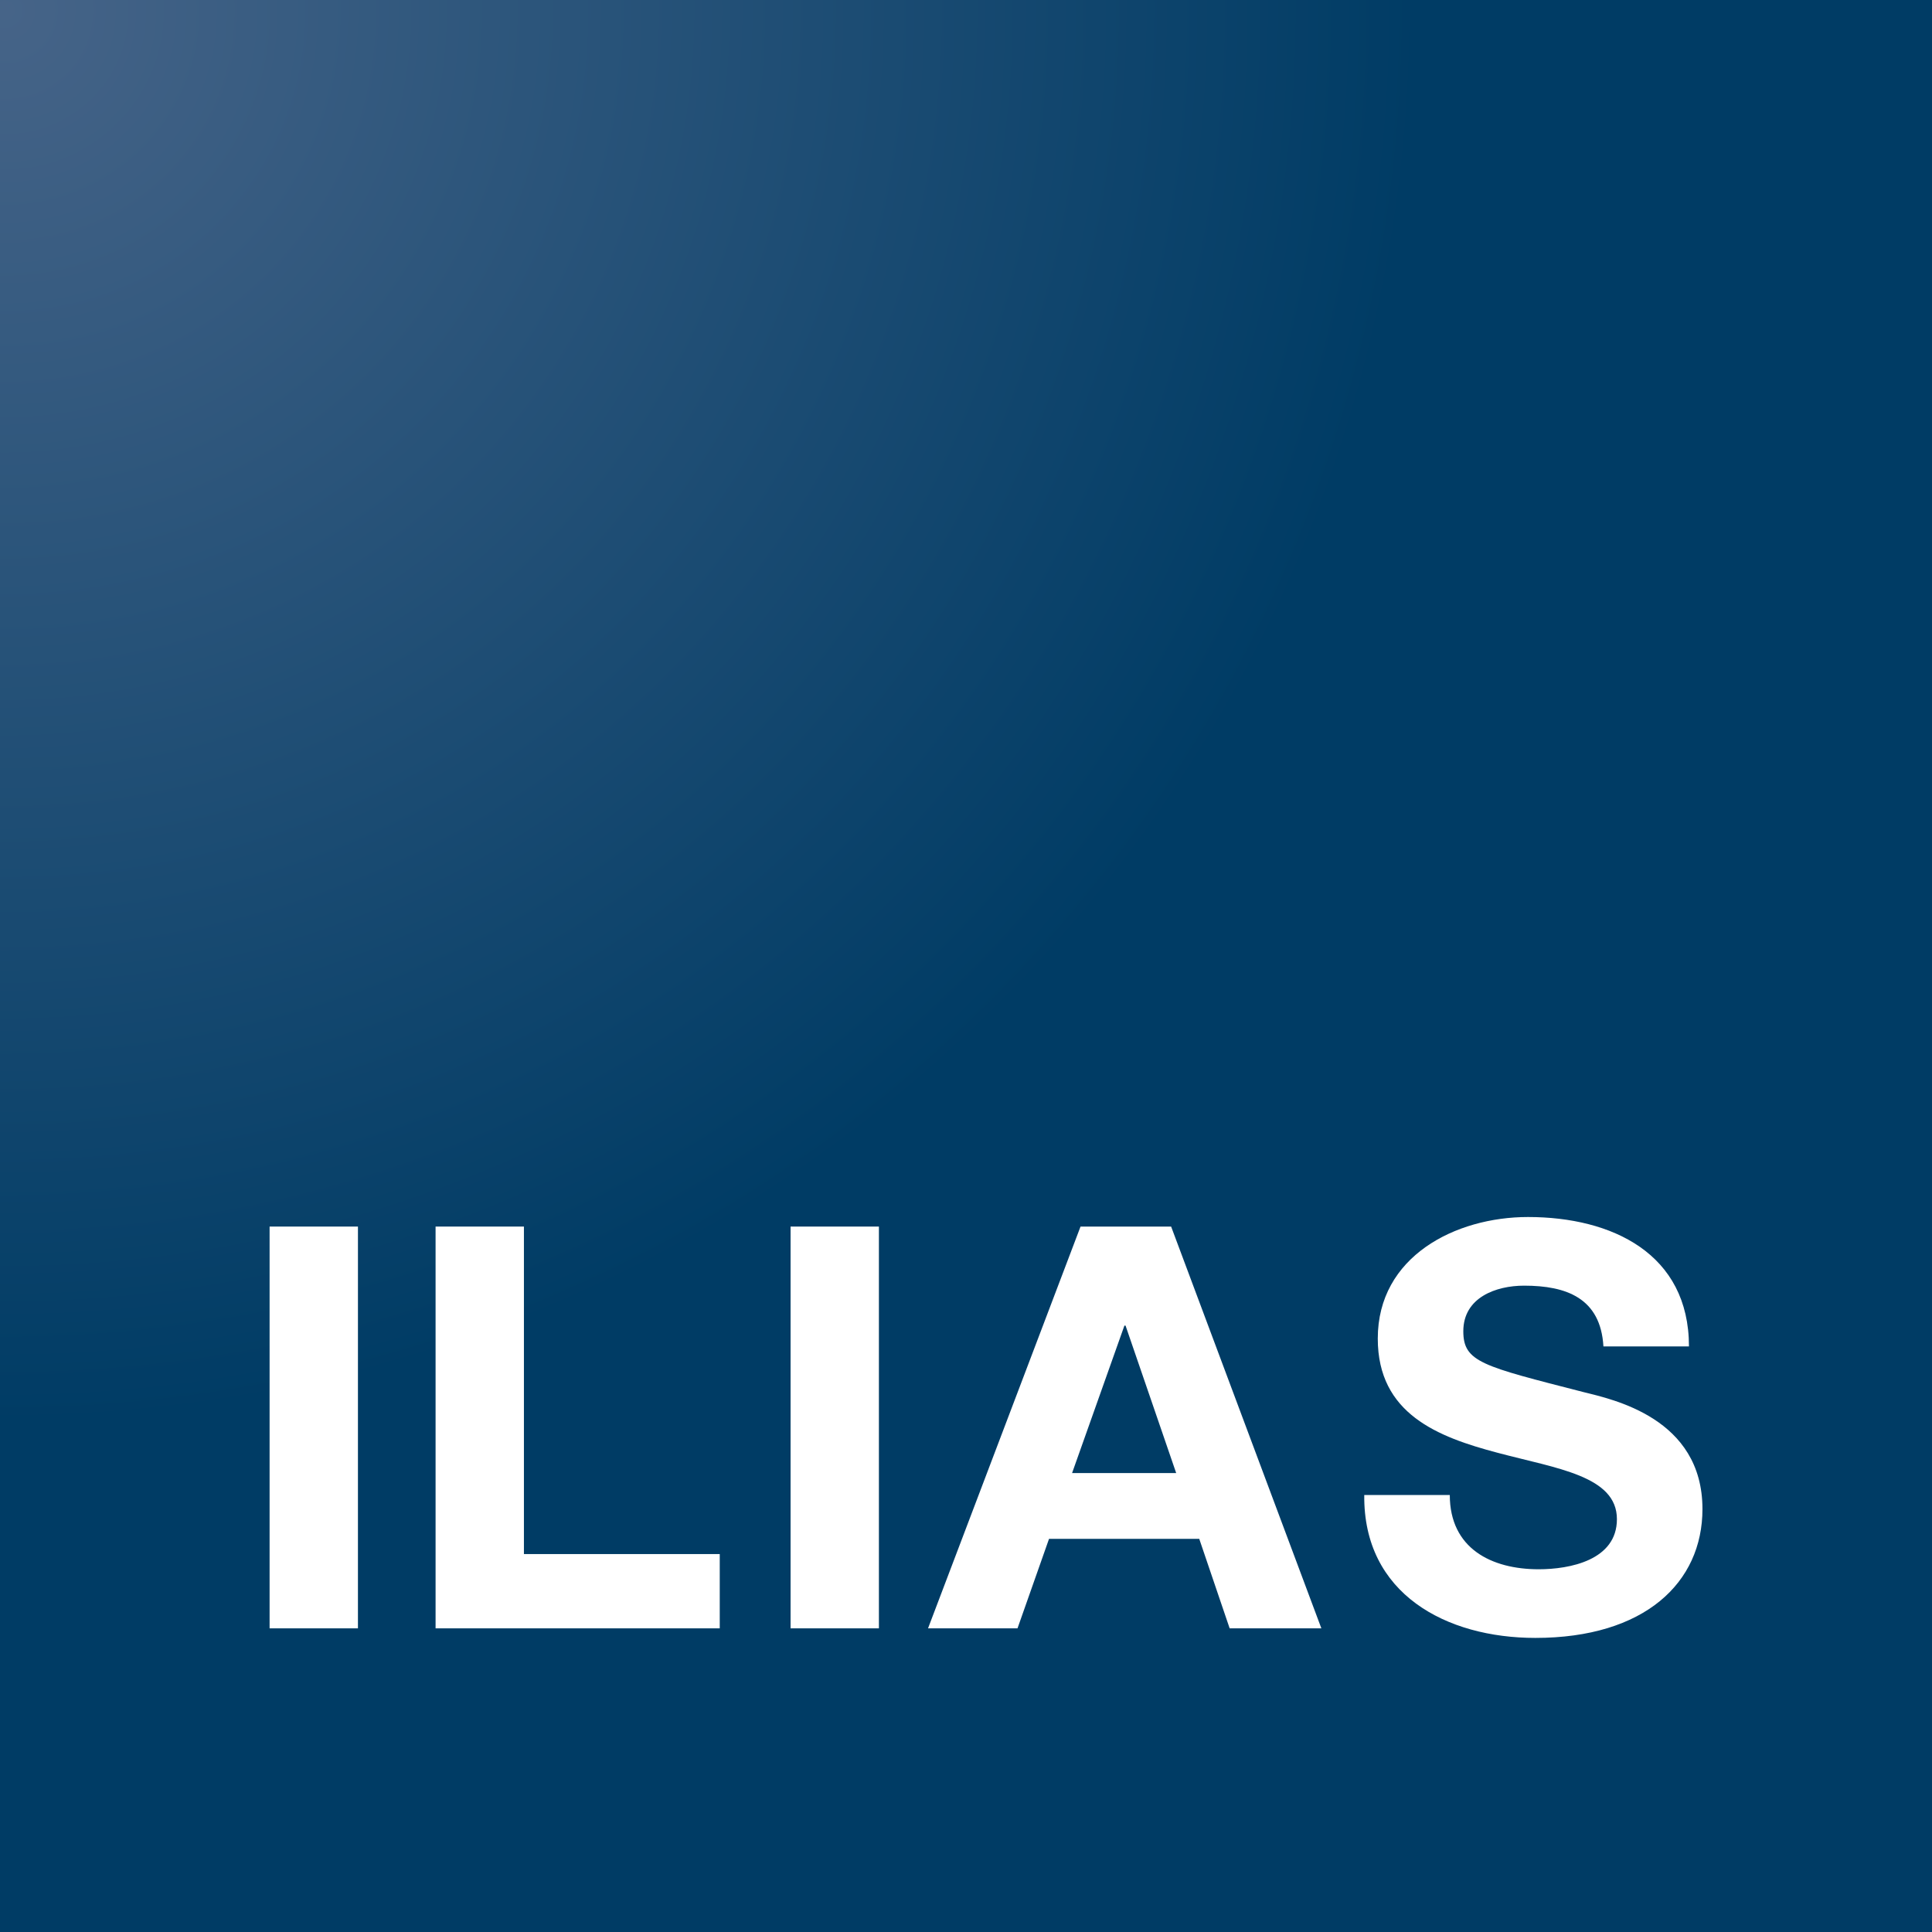
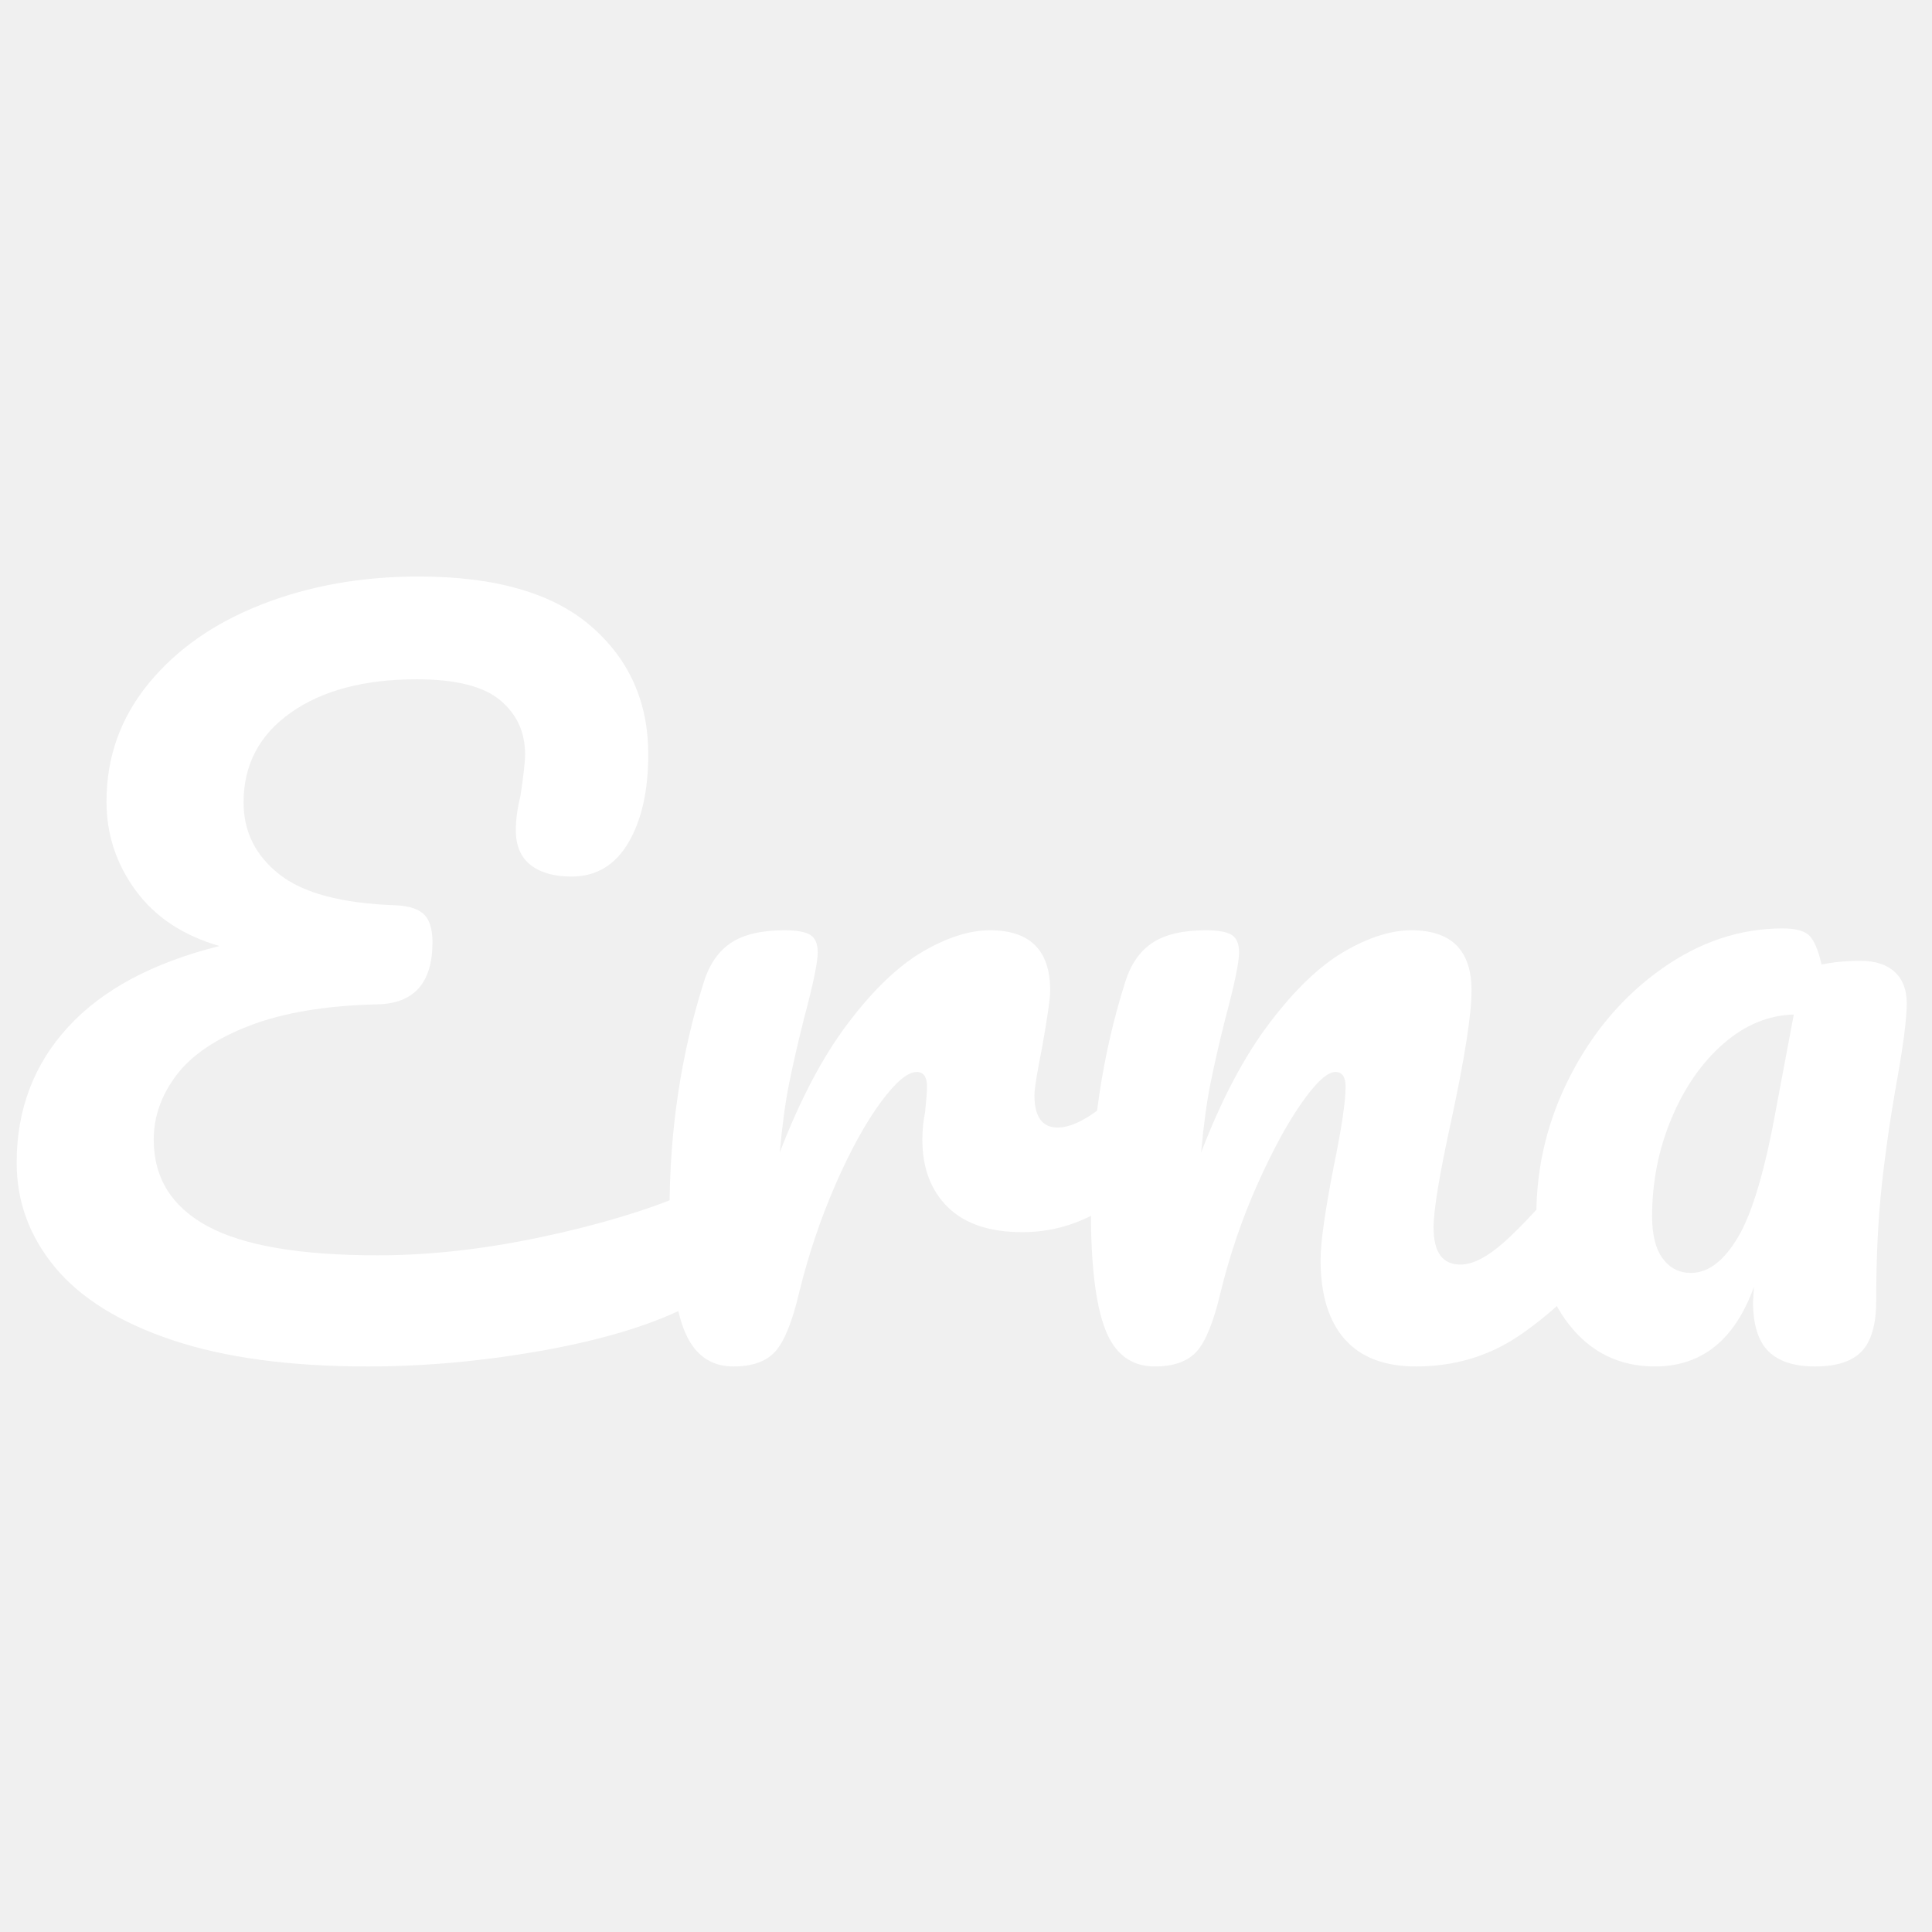
- <svg xmlns="http://www.w3.org/2000/svg" version="1.1" id="Ebene_1" x="0px" y="0px" width="44px" height="44px" viewBox="0 0 277.795 277.795" enable-background="new 0 0 277.795 277.795" xml:space="preserve">
-   <radialGradient id="SVGID_1_" cx="0.686" cy="1.497" r="205.464" gradientTransform="matrix(1 0 0 1 0 -3.051758e-04)" gradientUnits="userSpaceOnUse">
-     <stop offset="0" style="stop-color:#466488" />
-     <stop offset="0.99" style="stop-color:#003C65" />
-   </radialGradient>
-   <polygon fill="url(#SVGID_1_)" points="0,0 277.796,0 277.796,277.795 0,277.795 0,0 " />
-   <g>
-     <polygon fill="#FFFFFF" points="38.764,234.134 51.467,234.134 51.467,176.364 38.764,176.364 38.764,234.134  " />
-     <polygon fill="#FFFFFF" points="62.63,234.134 103.49,234.134 103.49,223.453 75.333,223.453 75.333,176.364 62.63,176.364    62.63,234.134  " />
-     <polygon fill="#FFFFFF" points="113.673,234.134 126.375,234.134 126.375,176.364 113.673,176.364 113.673,234.134  " />
-     <path fill-rule="evenodd" clip-rule="evenodd" fill="#FFFFFF" d="M133.438,234.134h12.865l4.532-12.865h21.601l4.371,12.865h13.187   l-21.602-57.77h-13.026L133.438,234.134L133.438,234.134z M161.675,190.604h0.162l7.281,21.198h-14.967L161.675,190.604   L161.675,190.604z" />
-     <path fill="#FFFFFF" d="M196.162,214.958c-0.162,14.239,11.812,20.551,24.599,20.551c15.696,0,24.029-7.929,24.029-18.528   c0-13.107-12.945-15.776-17.151-16.829c-14.484-3.722-17.235-4.288-17.235-8.738c0-4.854,4.694-6.554,8.739-6.554   c6.066,0,11.002,1.78,11.408,8.738h12.298c0-13.351-11.085-18.608-23.141-18.608c-10.437,0-21.603,5.663-21.603,17.477   c0,10.842,8.658,14.158,17.234,16.424c8.496,2.266,17.151,3.317,17.151,9.547c0,5.907-6.796,7.201-11.247,7.201   c-6.796,0-12.783-2.994-12.783-10.68H196.162L196.162,214.958z" />
+ <svg xmlns="http://www.w3.org/2000/svg" version="1.1" id="Ebene_1" x="0px" y="0px" width="512px" height="512px" viewBox="47.667 -122.667 512 512" enable-background="new 47.667 -122.667 512 512" xml:space="preserve">
+   <filter id="AI_GaußscherWeichzeichner_4">
+     <feGaussianBlur stdDeviation="4" />
+   </filter>
+   <g id="Logo_Type" display="none">
+     <rect x="8.333" y="-10.646" display="inline" fill="none" width="700" height="270.017" />
+     <text transform="matrix(1 0 0 1 8.3335 252.5522)" display="inline" fill="#F7F7F7" font-family="'Pacifico-Regular'" font-size="280">Erna</text>
+   </g>
+   <g id="Logo_Shape">
+     <g id="Logo_Shadow" display="none">
+       <g display="inline" opacity="0.5" filter="url(#AI_GaußscherWeichzeichner_4)">
+         <path fill="#FFFFFF" d="M238.537,195.671c2.616,0,4.579,0.982,5.89,2.944c1.308,1.964,1.963,4.503,1.963,7.609     c0,4.909-1.188,9.079-3.558,12.516c-2.374,3.436-6.423,6.547-12.149,9.327c-9.656,4.583-22.172,8.221-37.549,10.92     c-15.381,2.7-30.516,4.051-45.403,4.051c-20.615,0-37.879-2.332-51.784-6.994c-13.908-4.662-24.258-11.084-31.045-19.265     c-6.792-8.18-10.185-17.426-10.185-27.734c0-14.069,4.54-26.053,13.621-35.955c9.081-9.879,22.456-17.038,40.126-21.456     c-9.656-2.78-17.057-7.688-22.21-14.725c-5.154-7.033-7.731-14.887-7.731-23.561c0-11.78,3.72-22.21,11.167-31.291     c7.443-9.08,17.463-16.075,30.064-20.983c12.597-4.908,26.421-7.363,41.477-7.363c20.286,0,35.501,4.379,45.648,13.13     c10.143,8.754,15.216,20.086,15.216,33.991c0,9.657-1.76,17.467-5.277,23.438c-3.521,5.975-8.551,8.959-15.094,8.959     c-4.582,0-8.183-1.021-10.798-3.068c-2.619-2.044-3.927-5.112-3.927-9.203c0-2.78,0.407-5.806,1.227-9.081     c0.817-5.399,1.227-9.081,1.227-11.044c0-5.891-2.208-10.676-6.626-14.357c-4.417-3.682-11.78-5.522-22.087-5.522     c-13.909,0-25.033,2.945-33.377,8.835c-8.344,5.891-12.516,13.828-12.516,23.806c0,7.692,3.148,14.031,9.448,19.021     c6.297,4.992,16.566,7.73,30.801,8.222c3.597,0.165,6.135,0.981,7.607,2.454c1.473,1.474,2.209,3.927,2.209,7.363     c0,10.798-4.908,16.282-14.725,16.444c-13.583,0.329-24.83,2.208-33.746,5.627c-8.919,3.436-15.381,7.815-19.388,13.13     c-4.011,5.318-6.013,11.007-6.013,17.057c0,10.146,4.744,17.794,14.234,22.948c9.487,5.154,24.542,7.729,45.157,7.729     c13.579,0,27.936-1.594,43.072-4.786c15.132-3.191,28.101-7.072,38.899-11.657C234.856,196.162,236.899,195.671,238.537,195.671z     " />
+         <path fill="#FFFFFF" d="M231.54,233.22c-2.539-6.543-3.804-17.015-3.804-31.413c0-21.27,3.025-41.477,9.08-60.604     c1.473-4.743,3.885-8.221,7.24-10.43c3.352-2.208,8.057-3.313,14.111-3.313c3.271,0,5.561,0.412,6.872,1.228     c1.308,0.821,1.963,2.374,1.963,4.663c0,2.618-1.227,8.509-3.681,17.66c-1.637,6.538-2.945,12.263-3.927,17.173     c-0.981,4.908-1.802,10.963-2.455,18.161c5.399-14.069,11.451-25.524,18.162-34.356c6.707-8.819,13.292-15.116,19.756-18.882     c6.462-3.762,12.394-5.645,17.793-5.645c10.635,0,15.954,5.319,15.954,15.953c0,2.129-0.736,7.271-2.211,15.444     c-1.311,6.545-1.96,10.638-1.96,12.271c0,5.728,2.044,8.589,6.136,8.589c4.578,0,10.467-3.597,17.669-10.798     c2.124-2.124,4.333-3.19,6.627-3.19c2.124,0,3.804,0.943,5.027,2.822c1.221,1.882,1.832,4.38,1.832,7.486     c0,6.054-1.63,10.798-4.896,14.233c-4.582,4.747-9.939,8.796-16.074,12.147c-6.136,3.354-12.64,5.031-19.511,5.031     c-8.675,0-15.259-2.21-19.759-6.626c-4.502-4.419-6.75-10.391-6.75-17.917c0-2.454,0.246-4.908,0.736-7.361     c0.326-3.271,0.491-5.48,0.491-6.627c0-2.614-0.901-3.926-2.7-3.926c-2.454,0-5.687,2.741-9.694,8.221     c-4.012,5.483-7.976,12.724-11.903,21.719c-3.927,9.002-7.117,18.492-9.572,28.468c-1.803,7.691-3.889,12.884-6.258,15.584     c-2.374,2.699-6.098,4.05-11.167,4.05C238.45,243.039,234.075,239.766,231.54,233.22z" />
+         <path fill="#FFFFFF" d="M343.205,233.22c-2.539-6.543-3.804-17.015-3.804-31.413c0-21.27,3.025-41.477,9.08-60.604     c1.473-4.743,3.885-8.221,7.239-10.43c3.353-2.208,8.045-3.313,14.1-3.313c3.271,0,5.561,0.412,6.872,1.228     c1.308,0.821,1.963,2.374,1.963,4.663c0,2.618-1.227,8.509-3.682,17.66c-1.637,6.538-2.944,12.263-3.926,17.173     c-0.982,4.908-1.803,10.963-2.455,18.161c5.399-14.069,11.448-25.524,18.162-34.356c6.706-8.819,13.291-15.116,19.756-18.882     c6.462-3.762,12.395-5.645,17.793-5.645c10.633,0,15.952,5.319,15.952,15.953c0,6.377-1.803,17.897-5.399,34.586     c-3.108,14.234-4.663,23.646-4.663,28.225c0,6.544,2.371,9.815,7.118,9.815c3.271,0,7.156-2.001,11.656-6.012     c4.499-4.007,10.512-10.511,18.039-19.511c1.963-2.291,4.173-3.438,6.627-3.438c2.124,0,3.804,0.981,5.031,2.945     c1.228,1.962,1.84,4.662,1.84,8.098c0,6.547-1.556,11.62-4.663,15.215c-7.032,8.674-14.6,15.794-22.696,21.353     c-8.1,5.565-17.303,8.345-27.61,8.345c-8.346,0-14.646-2.412-18.899-7.241c-4.256-4.823-6.379-11.817-6.379-20.981     c0-4.58,1.142-12.764,3.436-24.542c2.125-10.308,3.189-17.426,3.189-21.352c0-2.615-0.898-3.927-2.699-3.927     c-2.128,0-5.115,2.743-8.957,8.223c-3.847,5.483-7.773,12.724-11.781,21.719c-4.01,9-7.24,18.491-9.693,28.469     c-1.803,7.692-3.891,12.885-6.259,15.585c-2.374,2.699-6.096,4.048-11.155,4.048C350.116,243.039,345.74,239.766,343.205,233.22z     " />
+         <path fill="#FFFFFF" d="M466.147,231.994c-5.811-7.361-8.714-17.016-8.714-28.96c0-13.089,3.026-25.481,9.081-37.182     c6.051-11.696,14.112-21.088,24.175-28.206c10.061-7.118,20.738-10.675,32.026-10.675c3.597,0,6.011,0.697,7.24,2.086     c1.227,1.392,2.247,3.889,3.067,7.485c3.107-0.65,6.543-0.981,10.308-0.981c3.927,0,6.954,0.981,9.082,2.945     c2.124,1.963,3.188,4.747,3.188,8.344c0,3.759-0.819,10.292-2.453,19.617c-1.803,9.981-3.19,19.512-4.172,28.591     c-0.982,9.08-1.474,19.265-1.474,30.554c0,6.222-1.269,10.678-3.806,13.377c-2.537,2.7-6.666,4.049-12.393,4.049     c-5.565,0-9.694-1.349-12.395-4.049c-2.699-2.699-4.049-7.074-4.049-13.129l0.243-3.927     c-5.072,14.074-13.825,21.106-26.261,21.106C479.52,243.039,471.952,239.356,466.147,231.994z M510.934,208.678     c3.761-6.381,7.116-17.751,10.062-34.113l4.66-24.775c-6.709,0.165-12.927,2.728-18.65,7.718     c-5.728,4.992-10.309,11.578-13.744,19.758c-3.437,8.183-5.155,16.853-5.155,26.014c0,4.908,0.94,8.632,2.825,11.167     c1.879,2.538,4.374,3.804,7.484,3.804C502.998,218.25,507.167,215.061,510.934,208.678z" />
+       </g>
+     </g>
+     <g id="Logo_Shadow_Kopie" display="none">
+       <g display="inline">
+         <path fill="#FFFFFF" d="M235.904,192.091c2.616,0,4.579,0.983,5.891,2.945c1.307,1.963,1.963,4.502,1.963,7.609     c0,4.908-1.188,9.079-3.559,12.515c-2.374,3.436-6.423,6.547-12.148,9.327c-9.656,4.583-22.172,8.221-37.55,10.921     c-15.381,2.699-30.516,4.05-45.403,4.05c-20.616,0-37.879-2.331-51.784-6.993c-13.909-4.664-24.258-11.084-31.046-19.266     c-6.791-8.18-10.185-17.426-10.185-27.734c0-14.069,4.54-26.053,13.621-35.954c9.081-9.896,22.456-17.057,40.126-21.475     c-9.656-2.78-17.057-7.688-22.21-14.725c-5.154-7.033-7.731-14.887-7.731-23.561c0-11.78,3.72-22.211,11.167-31.291     c7.443-9.081,17.463-16.075,30.064-20.983c12.597-4.909,26.421-7.363,41.477-7.363c20.286,0,35.501,4.378,45.648,13.129     c10.143,8.754,15.216,20.086,15.216,33.991c0,9.657-1.76,17.467-5.276,23.438c-3.521,5.975-8.551,8.959-15.094,8.959     c-4.583,0-8.183-1.02-10.798-3.067c-2.619-2.044-3.927-5.112-3.927-9.204c0-2.78,0.407-5.806,1.227-9.081     c0.817-5.399,1.227-9.08,1.227-11.044c0-5.89-2.209-10.676-6.626-14.357c-4.417-3.682-11.78-5.522-22.088-5.522     c-13.908,0-25.033,2.946-33.377,8.835c-8.344,5.89-12.517,13.828-12.517,23.806c0,7.692,3.149,14.031,9.449,19.02     c6.297,4.993,16.566,7.731,30.8,8.222c3.597,0.165,6.136,0.981,7.608,2.454c1.473,1.474,2.208,3.927,2.208,7.362     c0,10.799-4.908,16.282-14.725,16.443c-13.583,0.33-24.83,2.21-33.745,5.646c-8.919,3.436-15.381,7.814-19.389,13.129     c-4.011,5.318-6.013,11.006-6.013,17.057c0,10.146,4.744,17.793,14.234,22.947c9.487,5.154,24.542,7.73,45.158,7.73     c13.579,0,27.936-1.595,43.071-4.786c15.132-3.19,28.101-7.073,38.899-11.658C232.224,192.583,234.268,192.091,235.904,192.091z" />
+         <path fill="#FFFFFF" d="M228.907,229.641c-2.538-6.543-3.804-17.015-3.804-31.414c0-21.269,3.025-41.477,9.081-60.619     c1.473-4.745,3.885-8.222,7.24-10.431c3.352-2.209,8.057-3.313,14.112-3.313c3.27,0,5.561,0.411,6.872,1.227     c1.308,0.821,1.963,2.374,1.963,4.663c0,2.62-1.227,8.509-3.681,17.67c-1.637,6.546-2.945,12.271-3.927,17.181     c-0.981,4.908-1.802,10.963-2.454,18.161c5.399-14.069,11.451-25.524,18.161-34.357c6.707-8.835,13.291-15.134,19.757-18.899     c6.461-3.762,12.395-5.645,17.794-5.645c10.634,0,15.953,5.318,15.953,15.952c0,2.131-0.736,7.284-2.21,15.463     c-1.312,6.547-1.962,10.639-1.962,12.271c0,5.729,2.044,8.591,6.136,8.591c4.577,0,10.469-3.598,17.67-10.799     c2.123-2.125,4.333-3.191,6.626-3.191c2.124,0,3.804,0.943,5.031,2.823c1.228,1.883,1.84,4.379,1.84,7.485     c0,6.054-1.637,10.798-4.908,14.233c-4.583,4.747-9.939,8.798-16.075,12.147c-6.135,3.355-12.639,5.031-19.511,5.031     c-8.674,0-15.26-2.21-19.759-6.628c-4.501-4.417-6.749-10.389-6.749-17.914c0-2.454,0.246-4.909,0.736-7.36     c0.326-3.271,0.491-5.48,0.491-6.629c0-2.614-0.901-3.926-2.7-3.926c-2.454,0-5.687,2.743-9.694,8.223     c-4.012,5.483-7.977,12.723-11.903,21.719c-3.927,9-7.117,18.491-9.571,28.468c-1.803,7.691-3.889,12.884-6.258,15.584     c-2.374,2.699-6.098,4.049-11.167,4.049C235.818,239.458,231.443,236.187,228.907,229.641z" />
+         <path fill="#FFFFFF" d="M340.574,229.641c-2.539-6.543-3.806-17.015-3.806-31.414c0-21.269,3.026-41.477,9.082-60.619     c1.472-4.745,3.884-8.222,7.239-10.431c3.351-2.209,8.057-3.313,14.111-3.313c3.271,0,5.561,0.411,6.872,1.227     c1.308,0.821,1.963,2.374,1.963,4.663c0,2.62-1.227,8.509-3.682,17.67c-1.637,6.546-2.945,12.271-3.926,17.181     c-0.982,4.908-1.803,10.963-2.455,18.161c5.399-14.069,11.451-25.524,18.162-34.357c6.705-8.835,13.291-15.134,19.756-18.899     c6.462-3.762,12.394-5.645,17.793-5.645c10.633,0,15.952,5.318,15.952,15.952c0,6.382-1.803,17.915-5.399,34.604     c-3.109,14.234-4.663,23.645-4.663,28.223c0,6.546,2.371,9.816,7.118,9.816c3.271,0,7.155-2.002,11.656-6.013     c4.499-4.006,10.512-10.511,18.039-19.511c1.963-2.289,4.173-3.437,6.626-3.437c2.125,0,3.805,0.981,5.032,2.945     c1.227,1.964,1.84,4.663,1.84,8.099c0,6.546-1.553,11.619-4.66,15.215c-7.036,8.674-14.603,15.792-22.7,21.352     c-8.099,5.566-17.302,8.345-27.609,8.345c-8.346,0-14.646-2.412-18.898-7.241c-4.257-4.823-6.38-11.817-6.38-20.983     c0-4.578,1.142-12.763,3.436-24.542c2.125-10.308,3.189-17.424,3.189-21.351c0-2.613-0.9-3.926-2.699-3.926     c-2.128,0-5.115,2.74-8.957,8.221c-3.847,5.483-7.774,12.725-11.781,21.719c-4.012,9.001-7.24,18.492-9.693,28.47     c-1.803,7.691-3.89,12.884-6.259,15.583c-2.374,2.7-6.098,4.051-11.167,4.051C347.483,239.458,343.107,236.187,340.574,229.641z" />
+         <path fill="#FFFFFF" d="M463.526,228.414c-5.811-7.361-8.712-17.015-8.712-28.96c0-13.088,3.024-25.48,9.08-37.181     c6.05-11.697,14.112-21.106,24.174-28.224c10.062-7.117,20.738-10.676,32.026-10.676c3.599,0,6.013,0.697,7.24,2.086     c1.228,1.392,2.247,3.889,3.067,7.485c3.107-0.651,6.545-0.982,10.31-0.982c3.925,0,6.952,0.982,9.08,2.946     c2.124,1.963,3.19,4.747,3.19,8.344c0,3.766-0.821,10.309-2.454,19.634c-1.803,9.981-3.191,19.511-4.173,28.591     c-0.982,9.079-1.474,19.265-1.474,30.554c0,6.222-1.269,10.678-3.804,13.378c-2.539,2.699-6.668,4.049-12.395,4.049     c-5.565,0-9.694-1.35-12.395-4.049c-2.699-2.7-4.049-7.075-4.049-13.131l0.245-3.925c-5.074,14.072-13.827,21.105-26.261,21.105     C476.901,239.458,469.331,235.777,463.526,228.414z M508.317,205.099c3.761-6.382,7.114-17.751,10.061-34.113l4.661-24.788     c-6.71,0.165-12.927,2.741-18.651,7.73c-5.728,4.991-10.307,11.577-13.743,19.757c-3.436,8.183-5.154,16.854-5.154,26.015     c0,4.908,0.939,8.631,2.823,11.167c1.879,2.537,4.375,3.804,7.484,3.804C500.376,214.67,504.548,211.481,508.317,205.099z" />
+       </g>
+     </g>
+     <g>
+       <path fill="#FFFFFF" d="M235.904,192.091c2.616,0,4.579,0.983,5.891,2.945c1.307,1.963,1.963,4.502,1.963,7.609    c0,4.908-1.188,9.079-3.559,12.515c-2.374,3.436-6.423,6.547-12.148,9.327c-9.656,4.583-22.172,8.221-37.55,10.921    c-15.381,2.699-30.516,4.05-45.403,4.05c-20.616,0-37.879-2.331-51.784-6.993c-13.909-4.664-24.258-11.084-31.046-19.266    c-6.791-8.18-10.185-17.426-10.185-27.734c0-14.069,4.54-26.053,13.621-35.954c9.081-9.896,22.456-17.057,40.126-21.475    c-9.656-2.78-17.057-7.688-22.21-14.725c-5.154-7.033-7.731-14.887-7.731-23.561c0-11.78,3.72-22.211,11.167-31.291    c7.443-9.081,17.463-16.075,30.064-20.983c12.597-4.909,26.421-7.363,41.477-7.363c20.286,0,35.501,4.378,45.648,13.129    c10.143,8.754,15.216,20.086,15.216,33.991c0,9.657-1.76,17.467-5.276,23.438c-3.521,5.975-8.551,8.959-15.094,8.959    c-4.583,0-8.183-1.02-10.798-3.067c-2.619-2.044-3.927-5.112-3.927-9.204c0-2.78,0.407-5.806,1.227-9.081    c0.817-5.399,1.227-9.08,1.227-11.044c0-5.89-2.209-10.676-6.626-14.357c-4.417-3.682-11.78-5.522-22.088-5.522    c-13.908,0-25.033,2.946-33.377,8.835c-8.344,5.89-12.517,13.828-12.517,23.806c0,7.692,3.149,14.031,9.449,19.02    c6.297,4.993,16.566,7.731,30.8,8.222c3.597,0.165,6.136,0.981,7.608,2.454c1.473,1.474,2.208,3.927,2.208,7.362    c0,10.799-4.908,16.282-14.725,16.443c-13.583,0.33-24.83,2.21-33.745,5.646c-8.919,3.436-15.381,7.814-19.389,13.129    c-4.011,5.318-6.013,11.006-6.013,17.057c0,10.146,4.744,17.793,14.234,22.947c9.487,5.154,24.542,7.73,45.158,7.73    c13.579,0,27.936-1.595,43.071-4.786c15.132-3.19,28.101-7.073,38.899-11.658C232.224,192.583,234.268,192.091,235.904,192.091z" />
+       <path fill="#FFFFFF" d="M228.907,229.641c-2.538-6.543-3.804-17.015-3.804-31.414c0-21.269,3.025-41.477,9.081-60.619    c1.473-4.745,3.885-8.222,7.24-10.431c3.352-2.209,8.057-3.313,14.112-3.313c3.27,0,5.561,0.411,6.872,1.227    c1.308,0.821,1.963,2.374,1.963,4.663c0,2.62-1.227,8.509-3.681,17.67c-1.637,6.546-2.945,12.271-3.927,17.181    c-0.981,4.908-1.802,10.963-2.454,18.161c5.399-14.069,11.451-25.524,18.161-34.357c6.707-8.835,13.291-15.134,19.757-18.899    c6.461-3.762,12.395-5.645,17.794-5.645c10.634,0,15.953,5.318,15.953,15.952c0,2.131-0.736,7.284-2.21,15.463    c-1.312,6.547-1.962,10.639-1.962,12.271c0,5.729,2.044,8.591,6.136,8.591c4.577,0,10.469-3.598,17.67-10.799    c2.123-2.125,4.333-3.191,6.626-3.191c2.124,0,3.804,0.943,5.031,2.823c1.228,1.883,1.84,4.379,1.84,7.485    c0,6.054-1.637,10.798-4.908,14.233c-4.583,4.747-9.939,8.798-16.075,12.147c-6.135,3.355-12.639,5.031-19.511,5.031    c-8.674,0-15.26-2.21-19.759-6.628c-4.501-4.417-6.749-10.389-6.749-17.914c0-2.454,0.246-4.909,0.736-7.36    c0.326-3.271,0.491-5.48,0.491-6.629c0-2.614-0.901-3.926-2.7-3.926c-2.454,0-5.687,2.743-9.694,8.223    c-4.012,5.483-7.977,12.723-11.903,21.719c-3.927,9-7.117,18.491-9.571,28.468c-1.803,7.691-3.889,12.884-6.258,15.584    c-2.374,2.699-6.098,4.049-11.167,4.049C235.818,239.458,231.443,236.187,228.907,229.641z" />
+       <path fill="#FFFFFF" d="M340.574,229.641c-2.539-6.543-3.806-17.015-3.806-31.414c0-21.269,3.026-41.477,9.082-60.619    c1.472-4.745,3.884-8.222,7.239-10.431c3.351-2.209,8.057-3.313,14.111-3.313c3.271,0,5.561,0.411,6.872,1.227    c1.308,0.821,1.963,2.374,1.963,4.663c0,2.62-1.227,8.509-3.682,17.67c-1.637,6.546-2.945,12.271-3.926,17.181    c-0.982,4.908-1.803,10.963-2.455,18.161c5.399-14.069,11.451-25.524,18.162-34.357c6.705-8.835,13.291-15.134,19.756-18.899    c6.462-3.762,12.394-5.645,17.793-5.645c10.633,0,15.952,5.318,15.952,15.952c0,6.382-1.803,17.915-5.399,34.604    c-3.109,14.234-4.663,23.645-4.663,28.223c0,6.546,2.371,9.816,7.118,9.816c3.271,0,7.155-2.002,11.656-6.013    c4.499-4.006,10.512-10.511,18.039-19.511c1.963-2.289,4.173-3.437,6.626-3.437c2.125,0,3.805,0.981,5.032,2.945    c1.227,1.964,1.84,4.663,1.84,8.099c0,6.546-1.553,11.619-4.66,15.215c-7.036,8.674-14.603,15.792-22.7,21.352    c-8.099,5.566-17.302,8.345-27.609,8.345c-8.346,0-14.646-2.412-18.898-7.241c-4.257-4.823-6.38-11.817-6.38-20.983    c0-4.578,1.142-12.763,3.436-24.542c2.125-10.308,3.189-17.424,3.189-21.351c0-2.613-0.9-3.926-2.699-3.926    c-2.128,0-5.115,2.74-8.957,8.221c-3.847,5.483-7.774,12.725-11.781,21.719c-4.012,9.001-7.24,18.492-9.693,28.47    c-1.803,7.691-3.89,12.884-6.259,15.583c-2.374,2.7-6.098,4.051-11.167,4.051C347.483,239.458,343.107,236.187,340.574,229.641z" />
+       <path fill="#FFFFFF" d="M463.526,228.414c-5.811-7.361-8.712-17.015-8.712-28.96c0-13.088,3.024-25.48,9.08-37.181    c6.05-11.697,14.112-21.106,24.174-28.224c10.062-7.117,20.738-10.676,32.026-10.676c3.599,0,6.013,0.697,7.24,2.086    c1.228,1.392,2.247,3.889,3.067,7.485c3.107-0.651,6.545-0.982,10.31-0.982c3.925,0,6.952,0.982,9.08,2.946    c2.124,1.963,3.19,4.747,3.19,8.344c0,3.766-0.821,10.309-2.454,19.634c-1.803,9.981-3.191,19.511-4.173,28.591    c-0.982,9.079-1.474,19.265-1.474,30.554c0,6.222-1.269,10.678-3.804,13.378c-2.539,2.699-6.668,4.049-12.395,4.049    c-5.565,0-9.694-1.35-12.395-4.049c-2.699-2.7-4.049-7.075-4.049-13.131l0.245-3.925c-5.074,14.072-13.827,21.105-26.261,21.105    C476.901,239.458,469.331,235.777,463.526,228.414z M508.317,205.099c3.761-6.382,7.114-17.751,10.061-34.113l4.661-24.788    c-6.71,0.165-12.927,2.741-18.651,7.73c-5.728,4.991-10.307,11.577-13.743,19.757c-3.436,8.183-5.154,16.854-5.154,26.015    c0,4.908,0.939,8.631,2.823,11.167c1.879,2.537,4.375,3.804,7.484,3.804C500.376,214.67,504.548,211.481,508.317,205.099z" />
+     </g>
  </g>
</svg>
